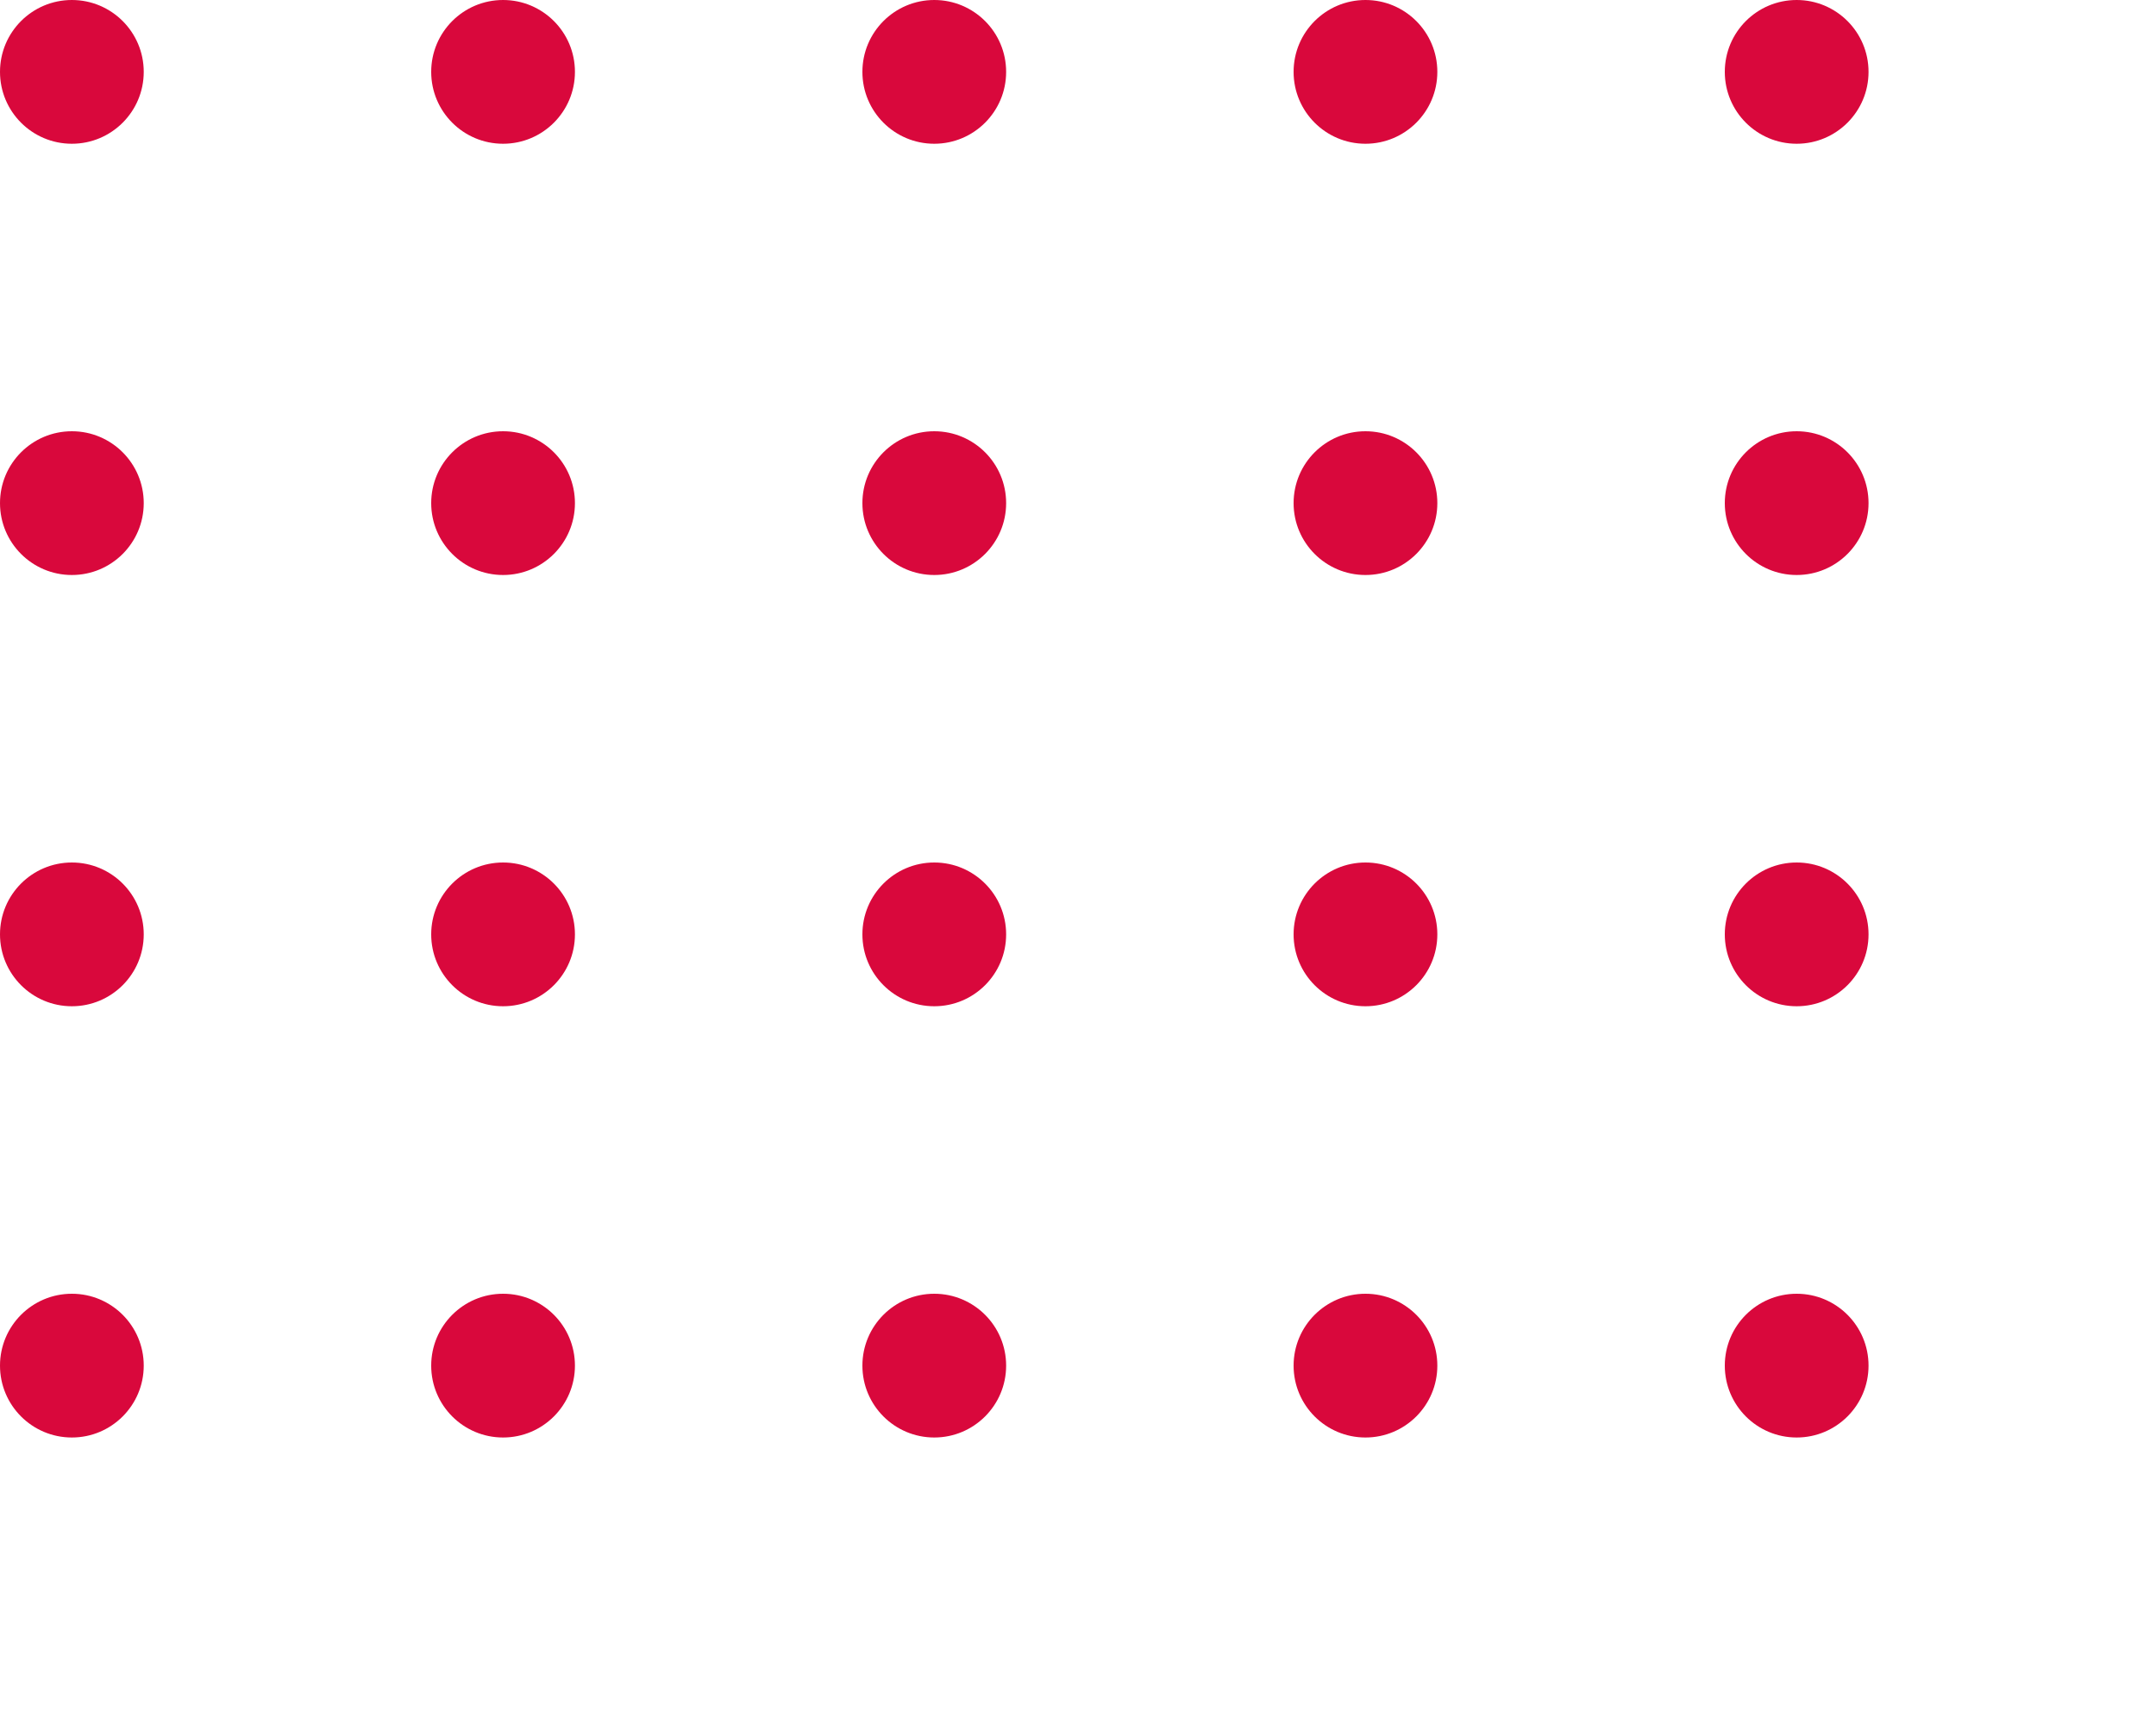
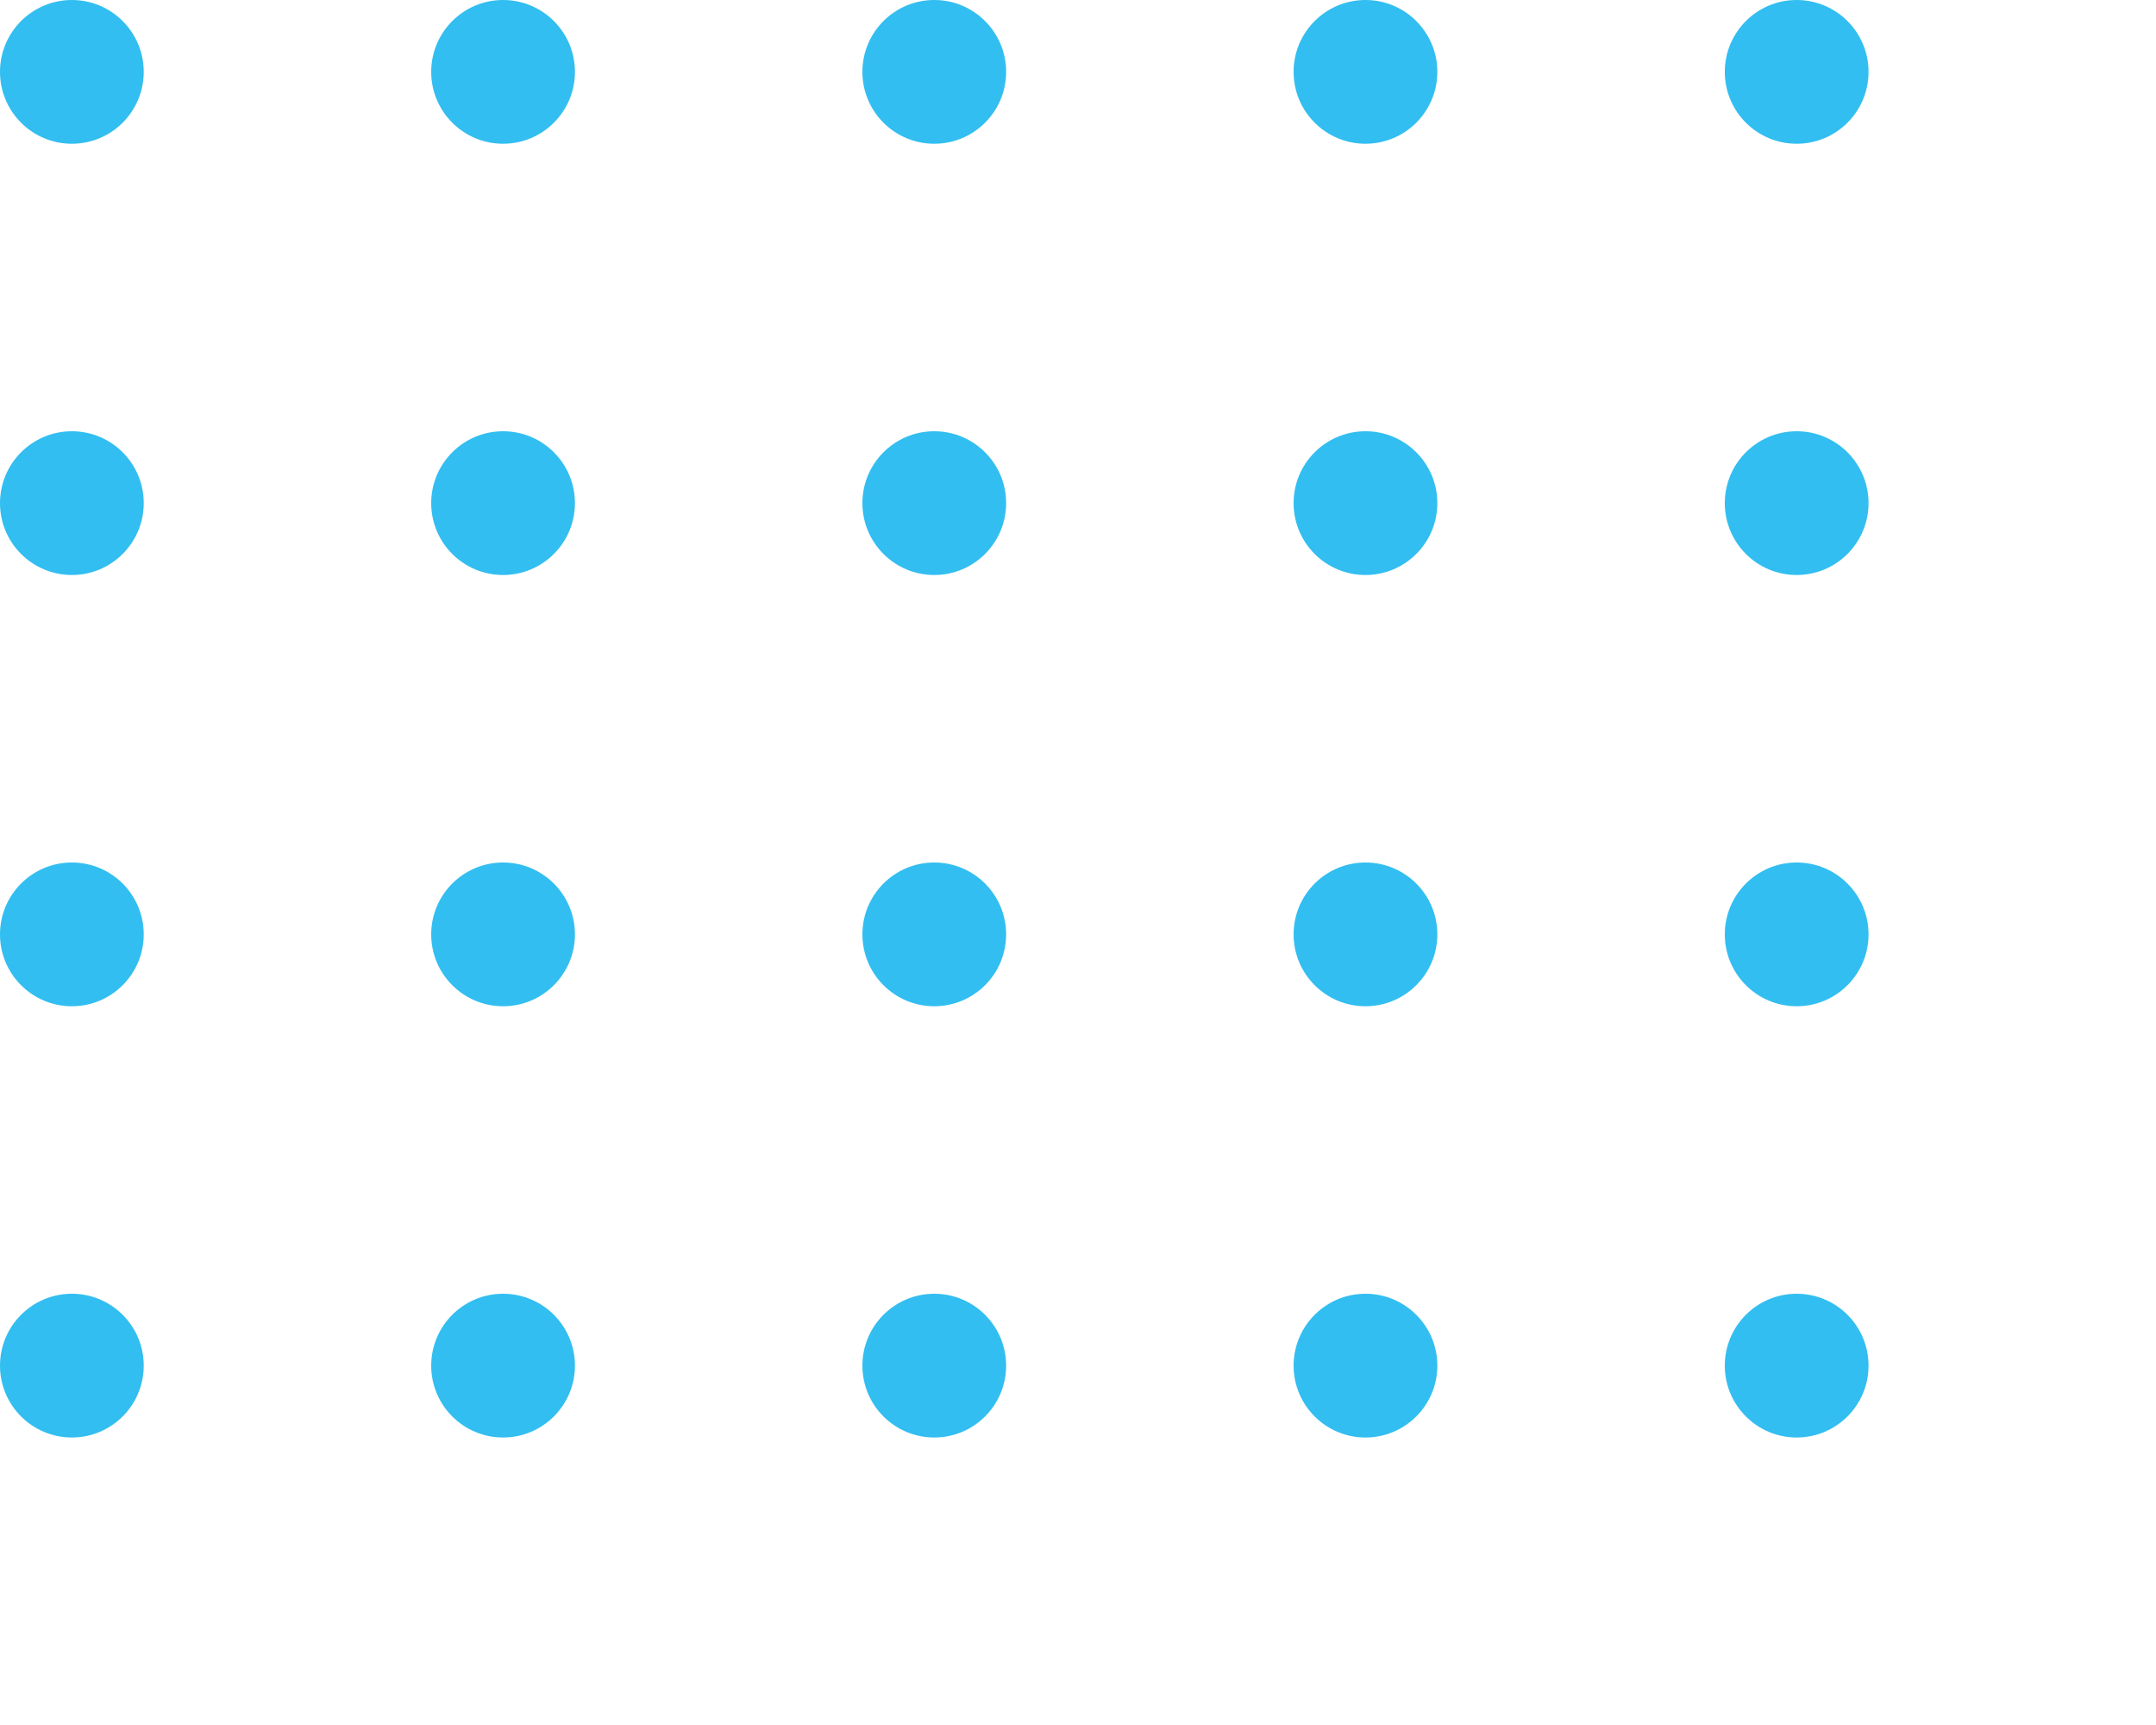
<svg xmlns="http://www.w3.org/2000/svg" version="1.1" id="Layer_1" x="0px" y="0px" width="60px" height="48px" viewBox="-4 -4 60 48" enable-background="new -4 -4 60 48" xml:space="preserve">
  <g>
-     <circle fill="#D9083C" cx="-2" cy="-2" r="2" />
-     <circle fill="#D9083C" cx="10" cy="-2" r="2" />
-     <circle fill="#D9083C" cx="22" cy="-2" r="2" />
-     <circle fill="#D9083C" cx="34" cy="-2" r="2" />
-     <circle fill="#D9083C" cx="46" cy="-2" r="2" />
-     <circle fill="#D9083C" cx="-2" cy="10" r="2" />
-     <circle fill="#D9083C" cx="10" cy="10" r="2" />
-     <circle fill="#D9083C" cx="22" cy="10" r="2" />
-     <circle fill="#D9083C" cx="34" cy="10" r="2" />
-     <circle fill="#D9083C" cx="46" cy="10" r="2" />
-     <circle fill="#D9083C" cx="-2" cy="22" r="2" />
-     <circle fill="#D9083C" cx="10" cy="22" r="2" />
-     <circle fill="#D9083C" cx="22" cy="22" r="2" />
-     <circle fill="#D9083C" cx="34" cy="22" r="2" />
-     <circle fill="#D9083C" cx="46" cy="22" r="2" />
-     <circle fill="#D9083C" cx="-2" cy="34" r="2" />
-     <circle fill="#D9083C" cx="10" cy="34" r="2" />
-     <circle fill="#D9083C" cx="22" cy="34" r="2" />
-     <circle fill="#D9083C" cx="34" cy="34" r="2" />
-     <circle fill="#D9083C" cx="46" cy="34" r="2" />
+     <circle fill="#32bef0" cx="-2" cy="-2" r="2" />
+     <circle fill="#32bef0" cx="10" cy="-2" r="2" />
+     <circle fill="#32bef0" cx="22" cy="-2" r="2" />
+     <circle fill="#32bef0" cx="34" cy="-2" r="2" />
+     <circle fill="#32bef0" cx="46" cy="-2" r="2" />
+     <circle fill="#32bef0" cx="-2" cy="10" r="2" />
+     <circle fill="#32bef0" cx="10" cy="10" r="2" />
+     <circle fill="#32bef0" cx="22" cy="10" r="2" />
+     <circle fill="#32bef0" cx="34" cy="10" r="2" />
+     <circle fill="#32bef0" cx="46" cy="10" r="2" />
+     <circle fill="#32bef0" cx="-2" cy="22" r="2" />
+     <circle fill="#32bef0" cx="10" cy="22" r="2" />
+     <circle fill="#32bef0" cx="22" cy="22" r="2" />
+     <circle fill="#32bef0" cx="34" cy="22" r="2" />
+     <circle fill="#32bef0" cx="46" cy="22" r="2" />
+     <circle fill="#32bef0" cx="-2" cy="34" r="2" />
+     <circle fill="#32bef0" cx="10" cy="34" r="2" />
+     <circle fill="#32bef0" cx="22" cy="34" r="2" />
+     <circle fill="#32bef0" cx="34" cy="34" r="2" />
+     <circle fill="#32bef0" cx="46" cy="34" r="2" />
  </g>
</svg>
